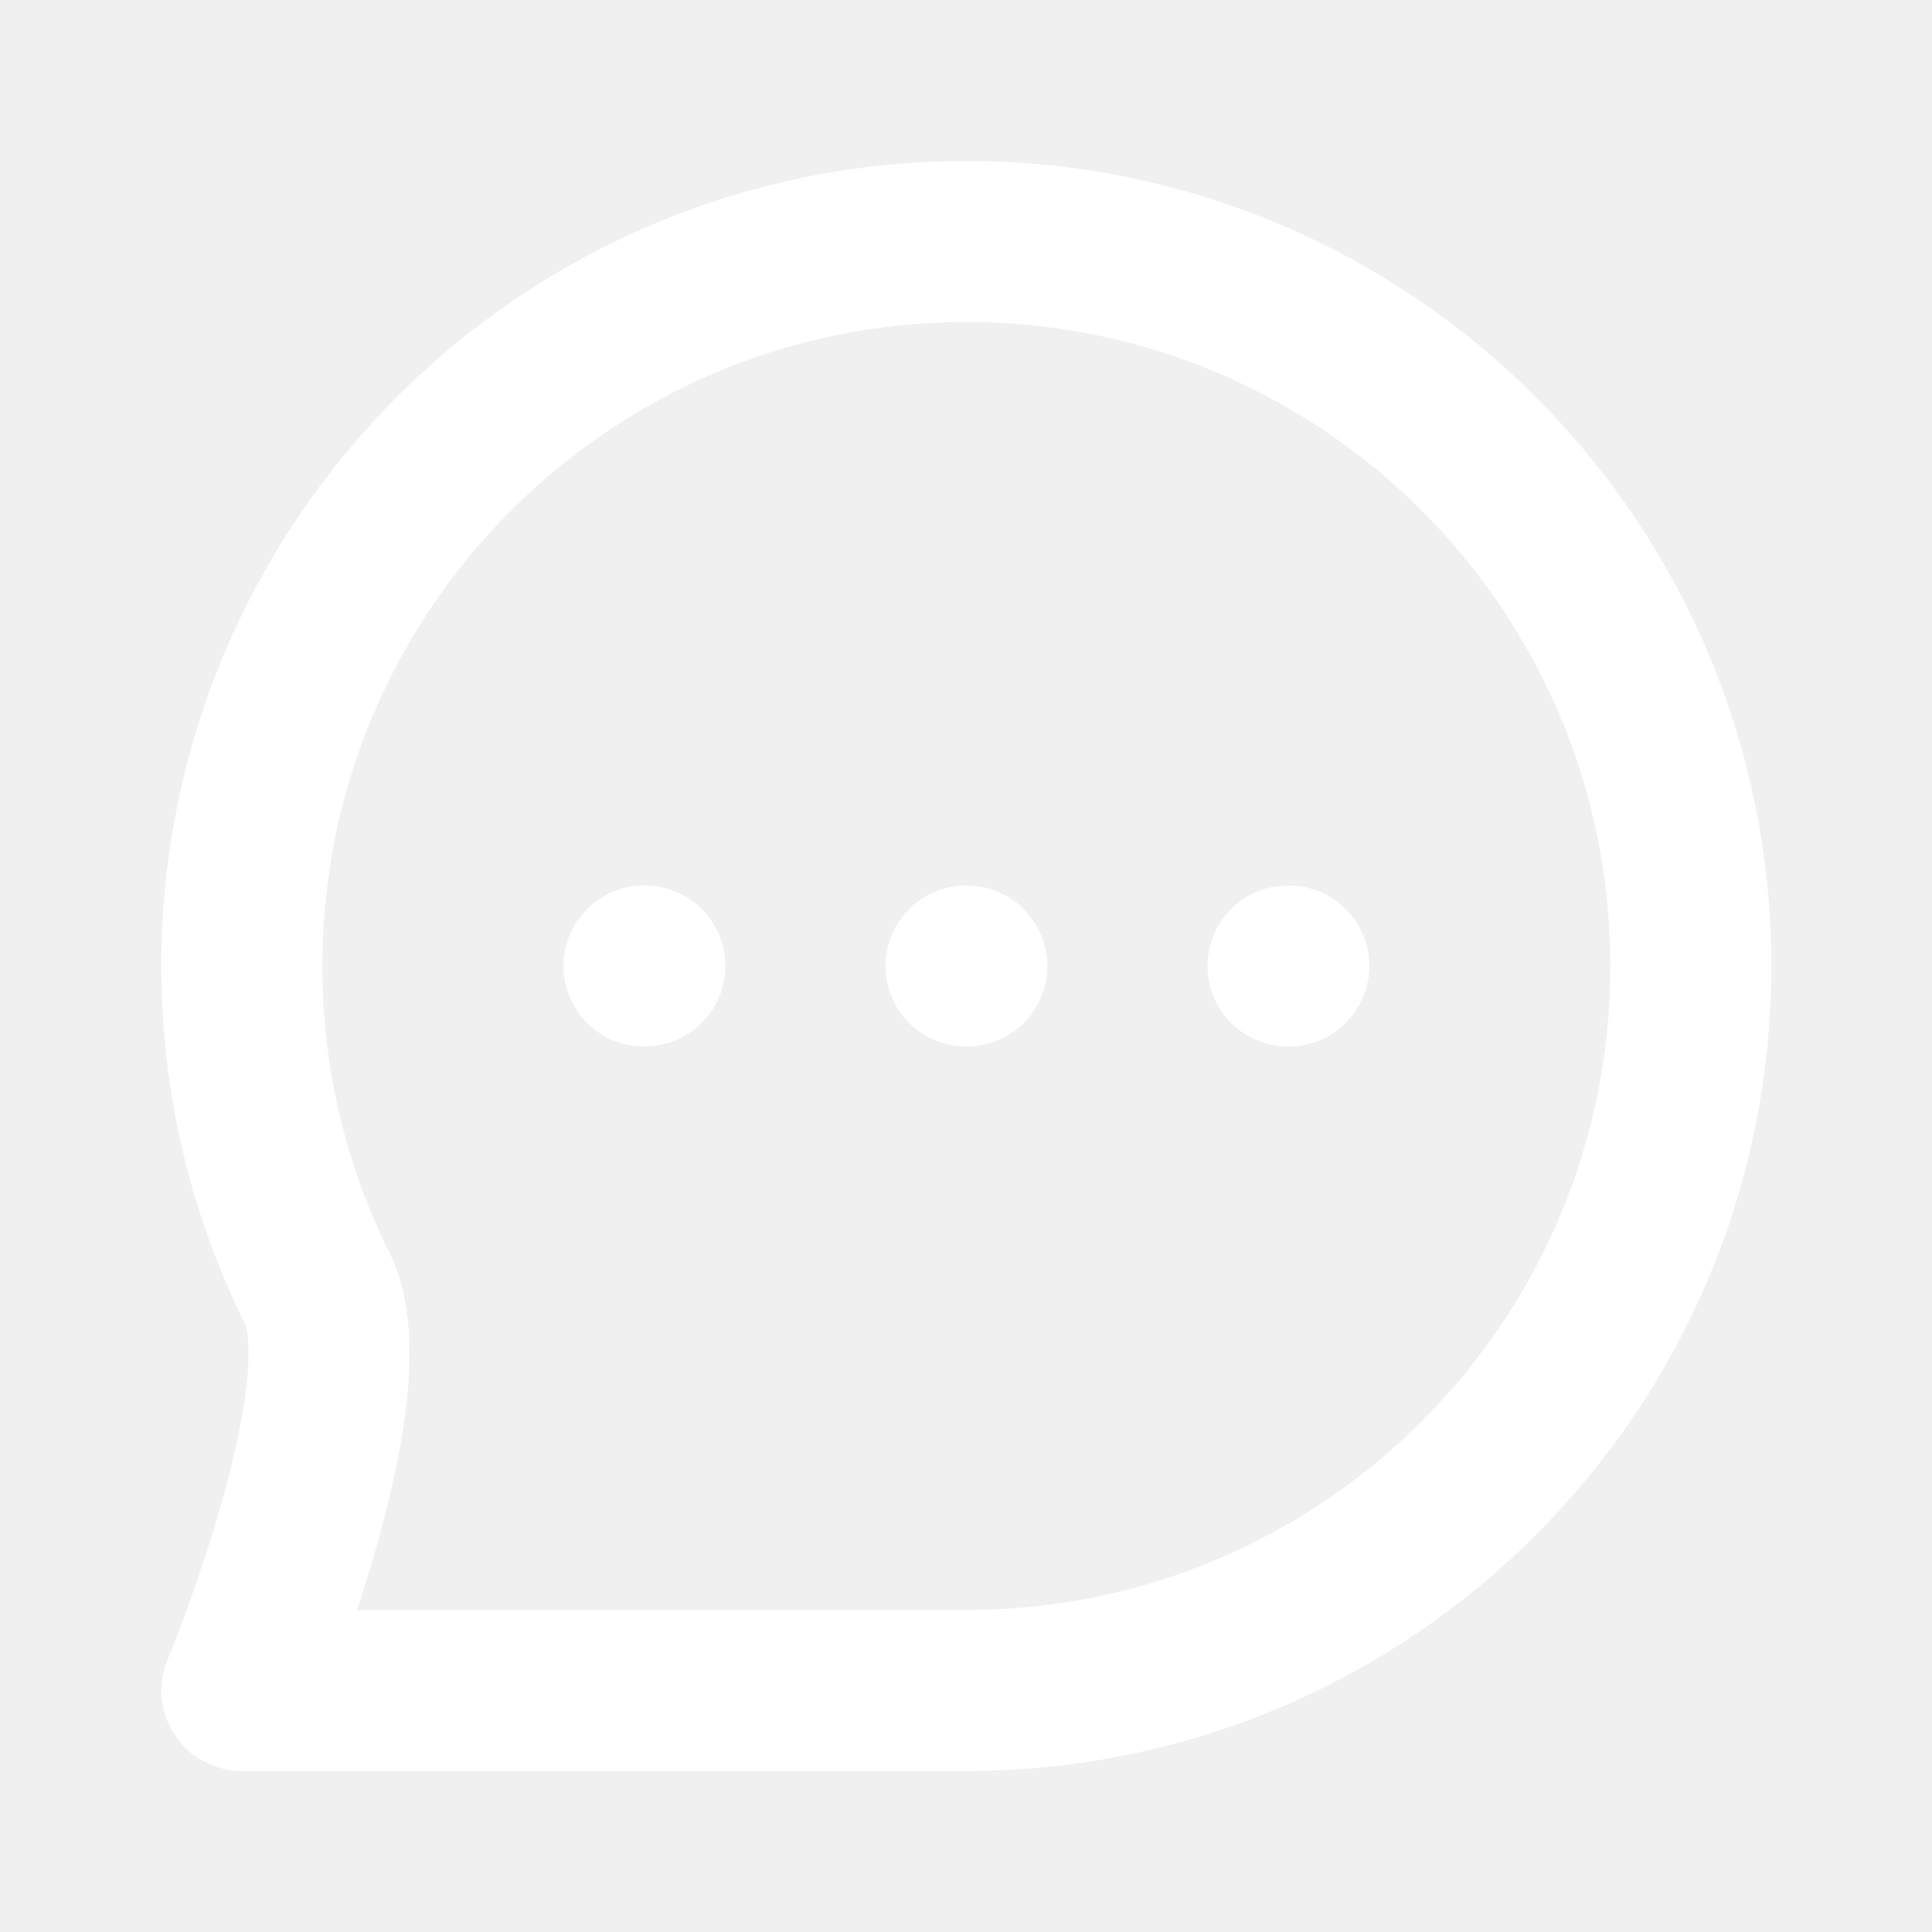
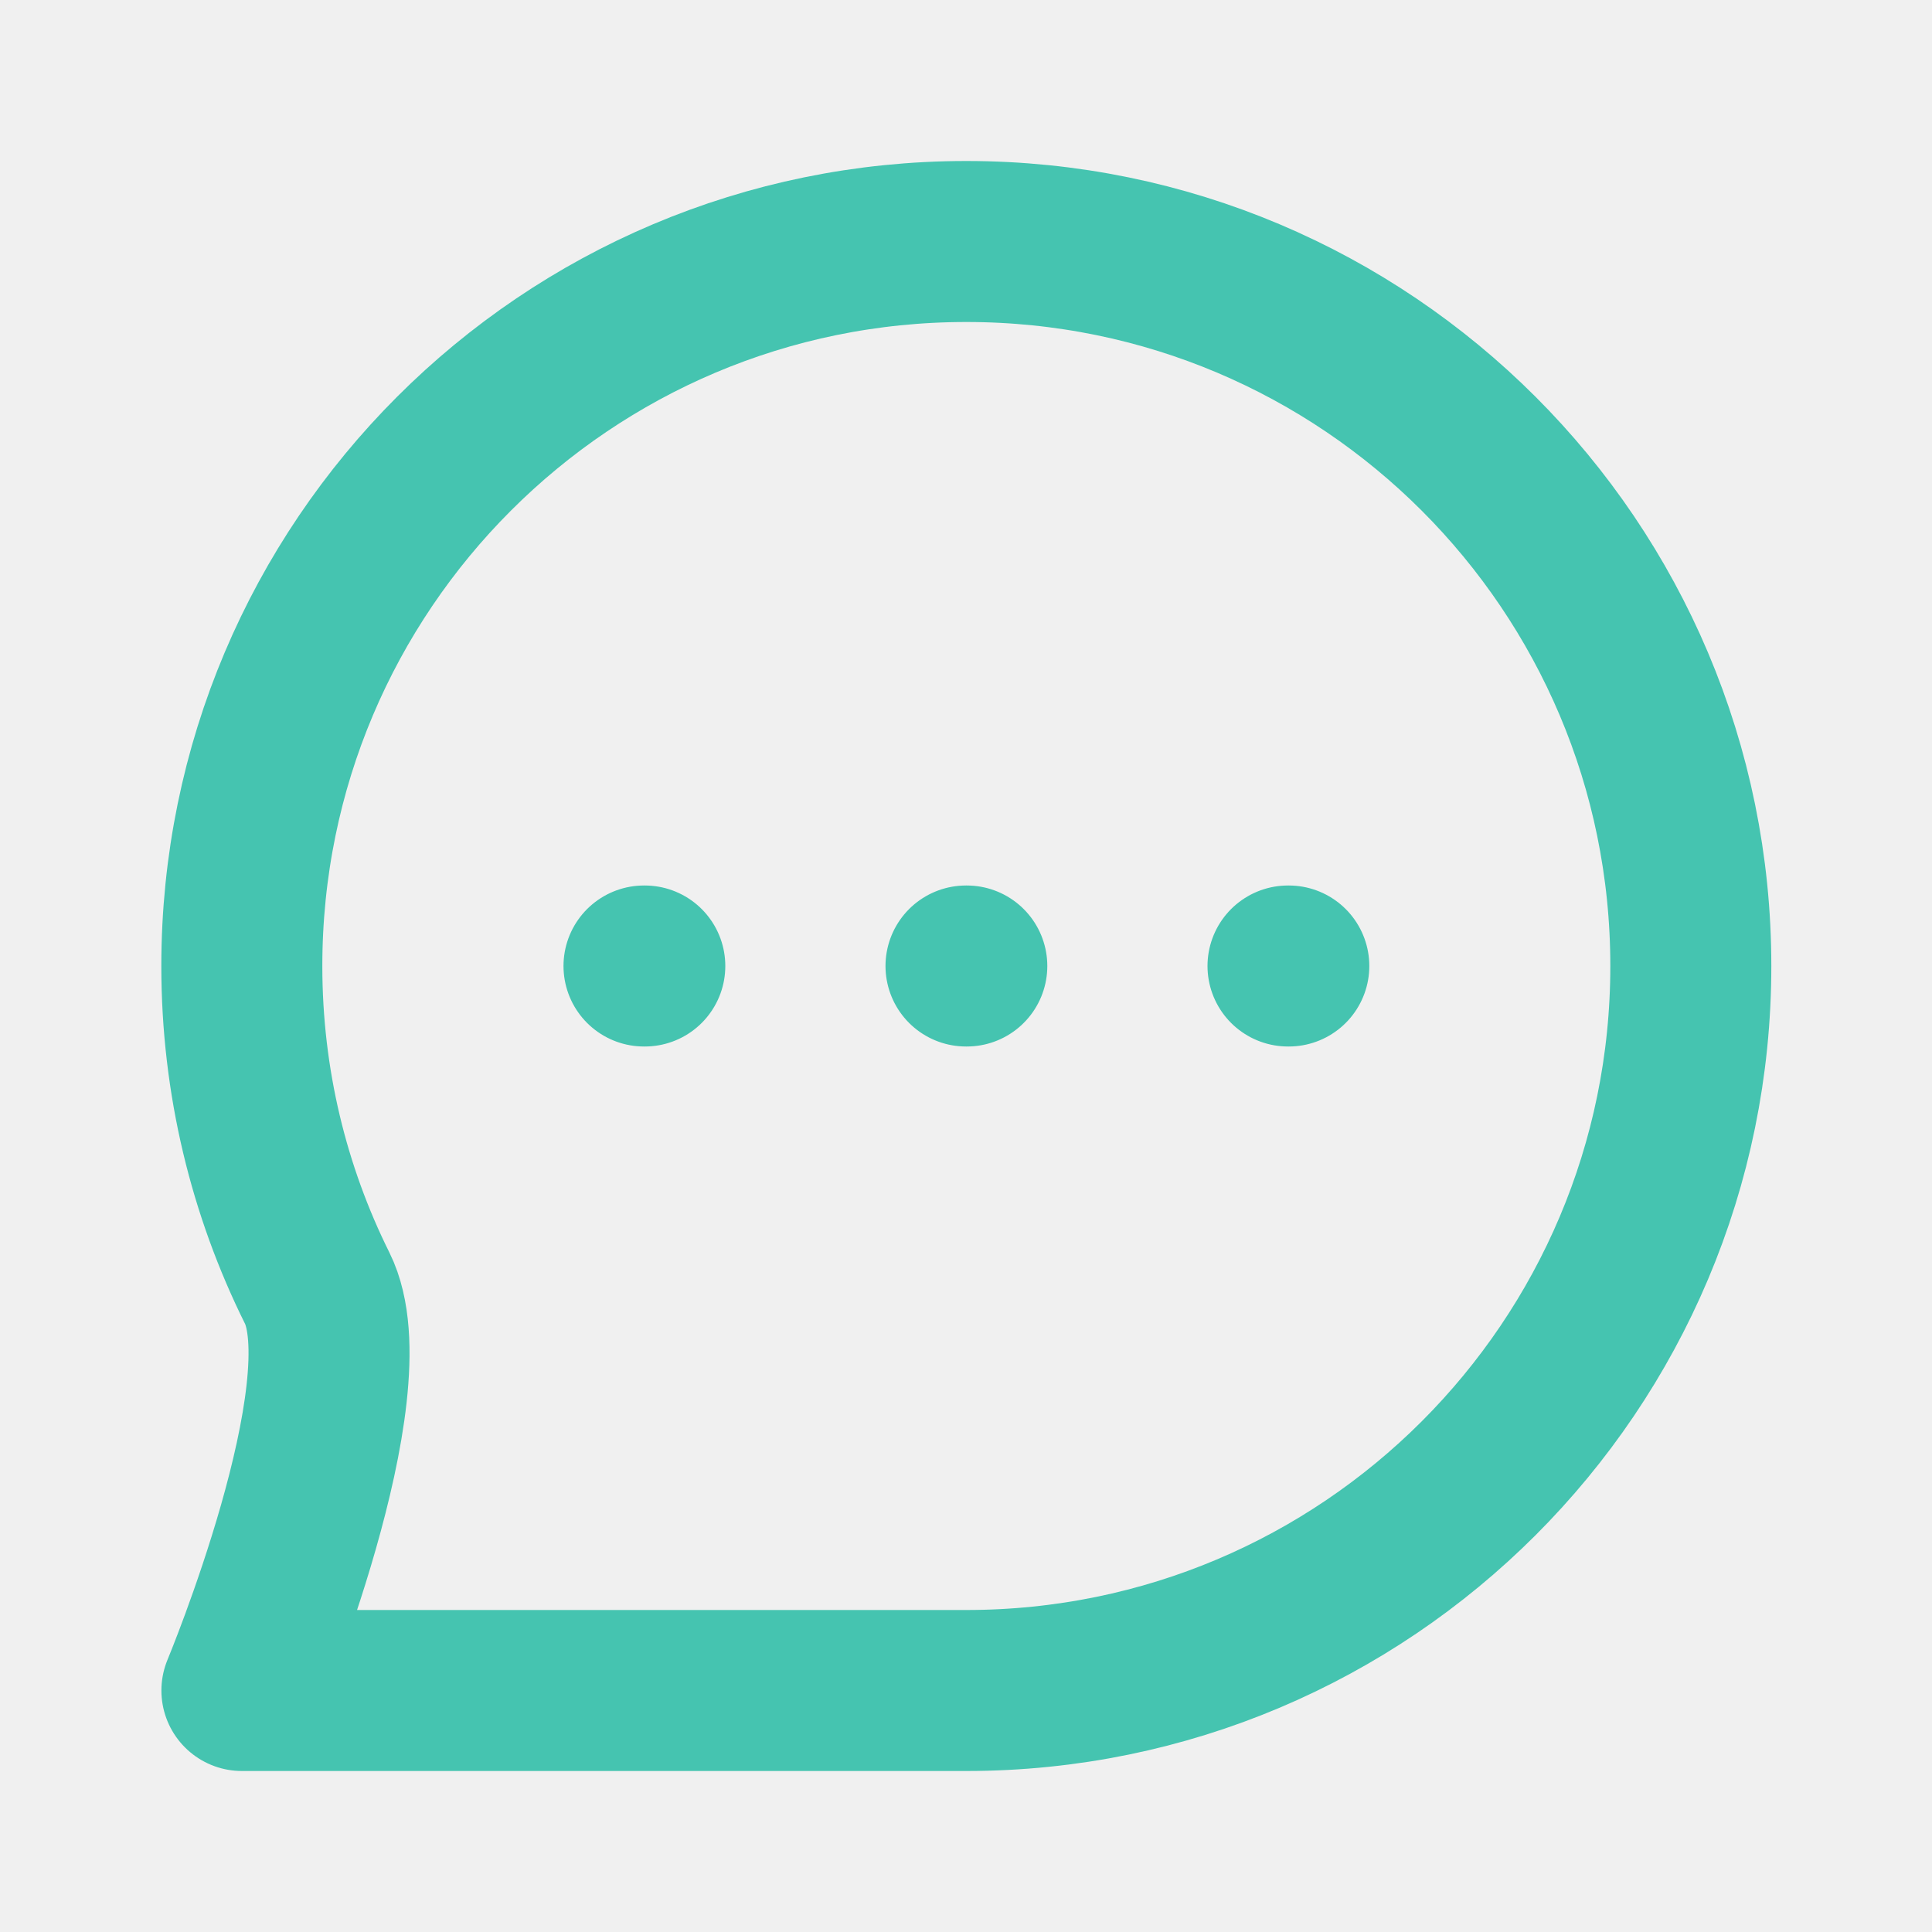
<svg xmlns="http://www.w3.org/2000/svg" viewBox="0 0 24 24" fill="none">
  <g id="SVGRepo_bgCarrier" stroke-width="0" />
  <g id="SVGRepo_tracerCarrier" stroke-linecap="round" stroke-linejoin="round" />
  <g id="SVGRepo_iconCarrier">
-     <path d="M8 12H8.01M12 12H12.01M16 12H16.01M21.004 12C21.004 16.971 16.974 21 12.004 21C9.967 21 3.005 21 3.005 21C3.005 21 4.564 17.256 3.94 16.001C3.341 14.796 3.004 13.437 3.004 12C3.004 7.029 7.033 3 12.004 3C16.974 3 21.004 7.029 21.004 12Z" stroke="#ffffff" stroke-width="2" stroke-linecap="round" stroke-linejoin="round" />
+     <path d="M8 12H8.01M12 12H12.01M16 12H16.01M21.004 12C21.004 16.971 16.974 21 12.004 21C9.967 21 3.005 21 3.005 21C3.005 21 4.564 17.256 3.94 16.001C3.341 14.796 3.004 13.437 3.004 12C3.004 7.029 7.033 3 12.004 3C16.974 3 21.004 7.029 21.004 12Z" stroke="#45C4B0" stroke-width="2" stroke-linecap="round" stroke-linejoin="round" />
  </g>
</svg>
